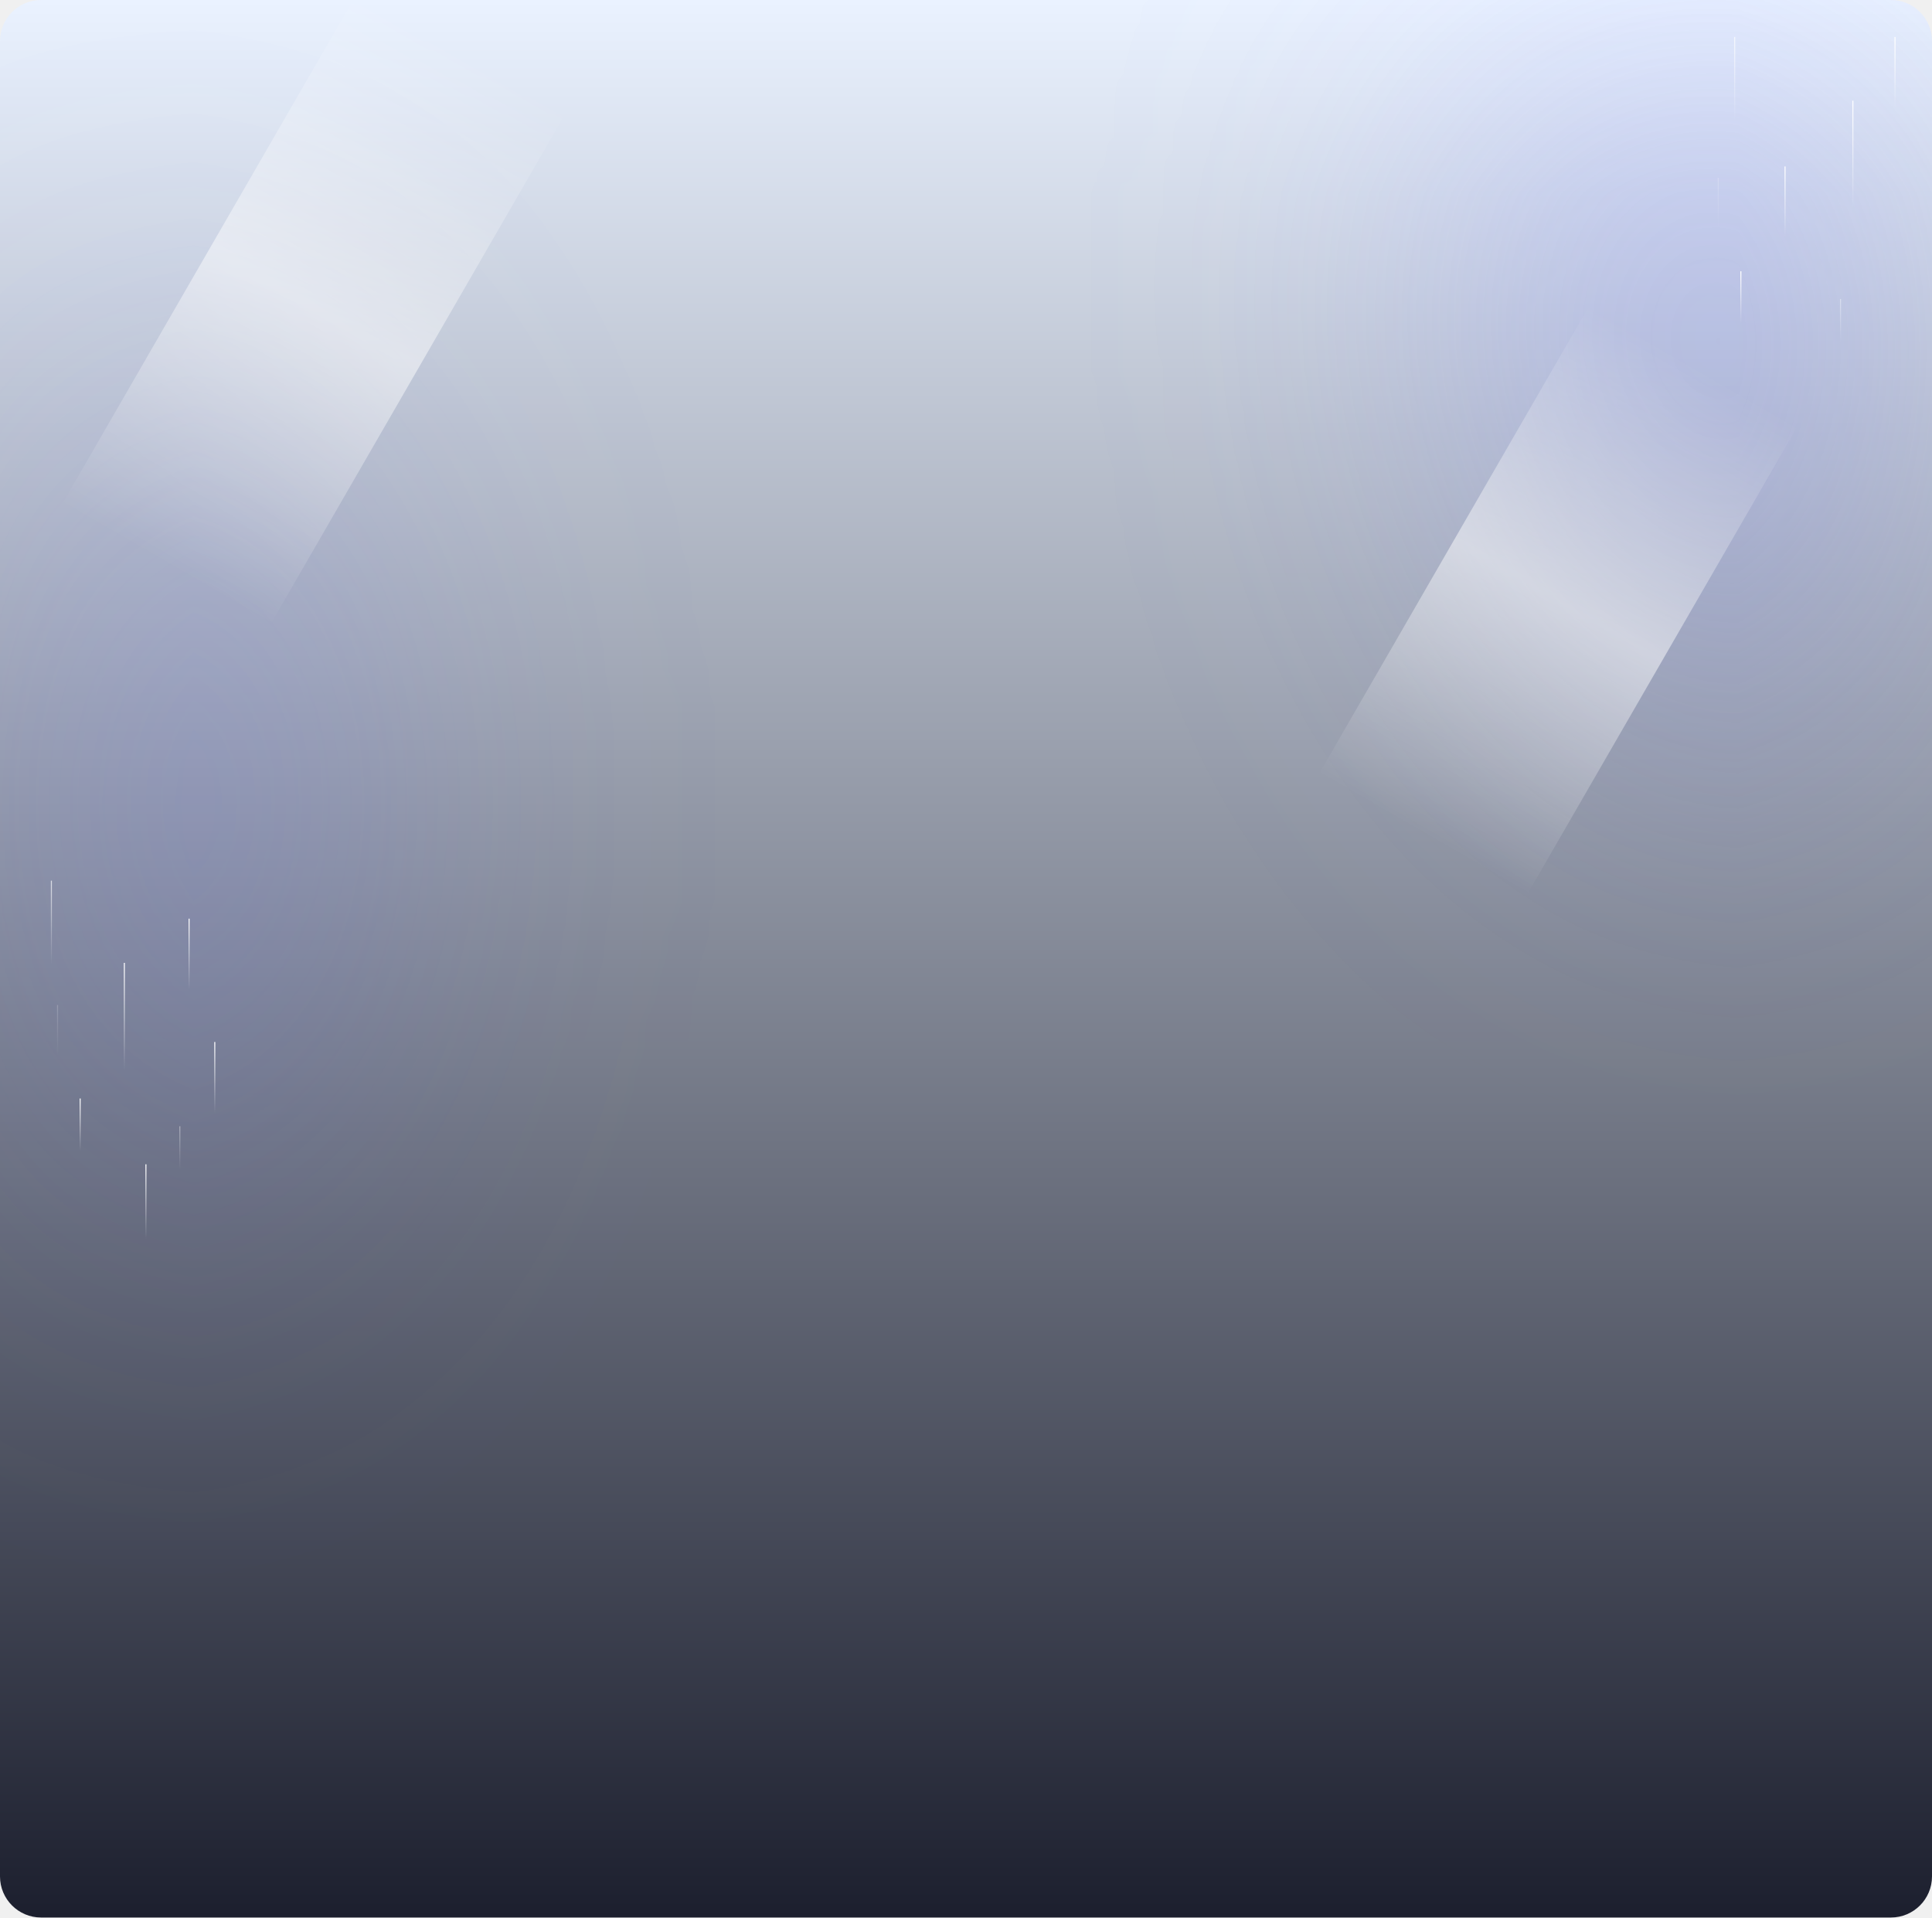
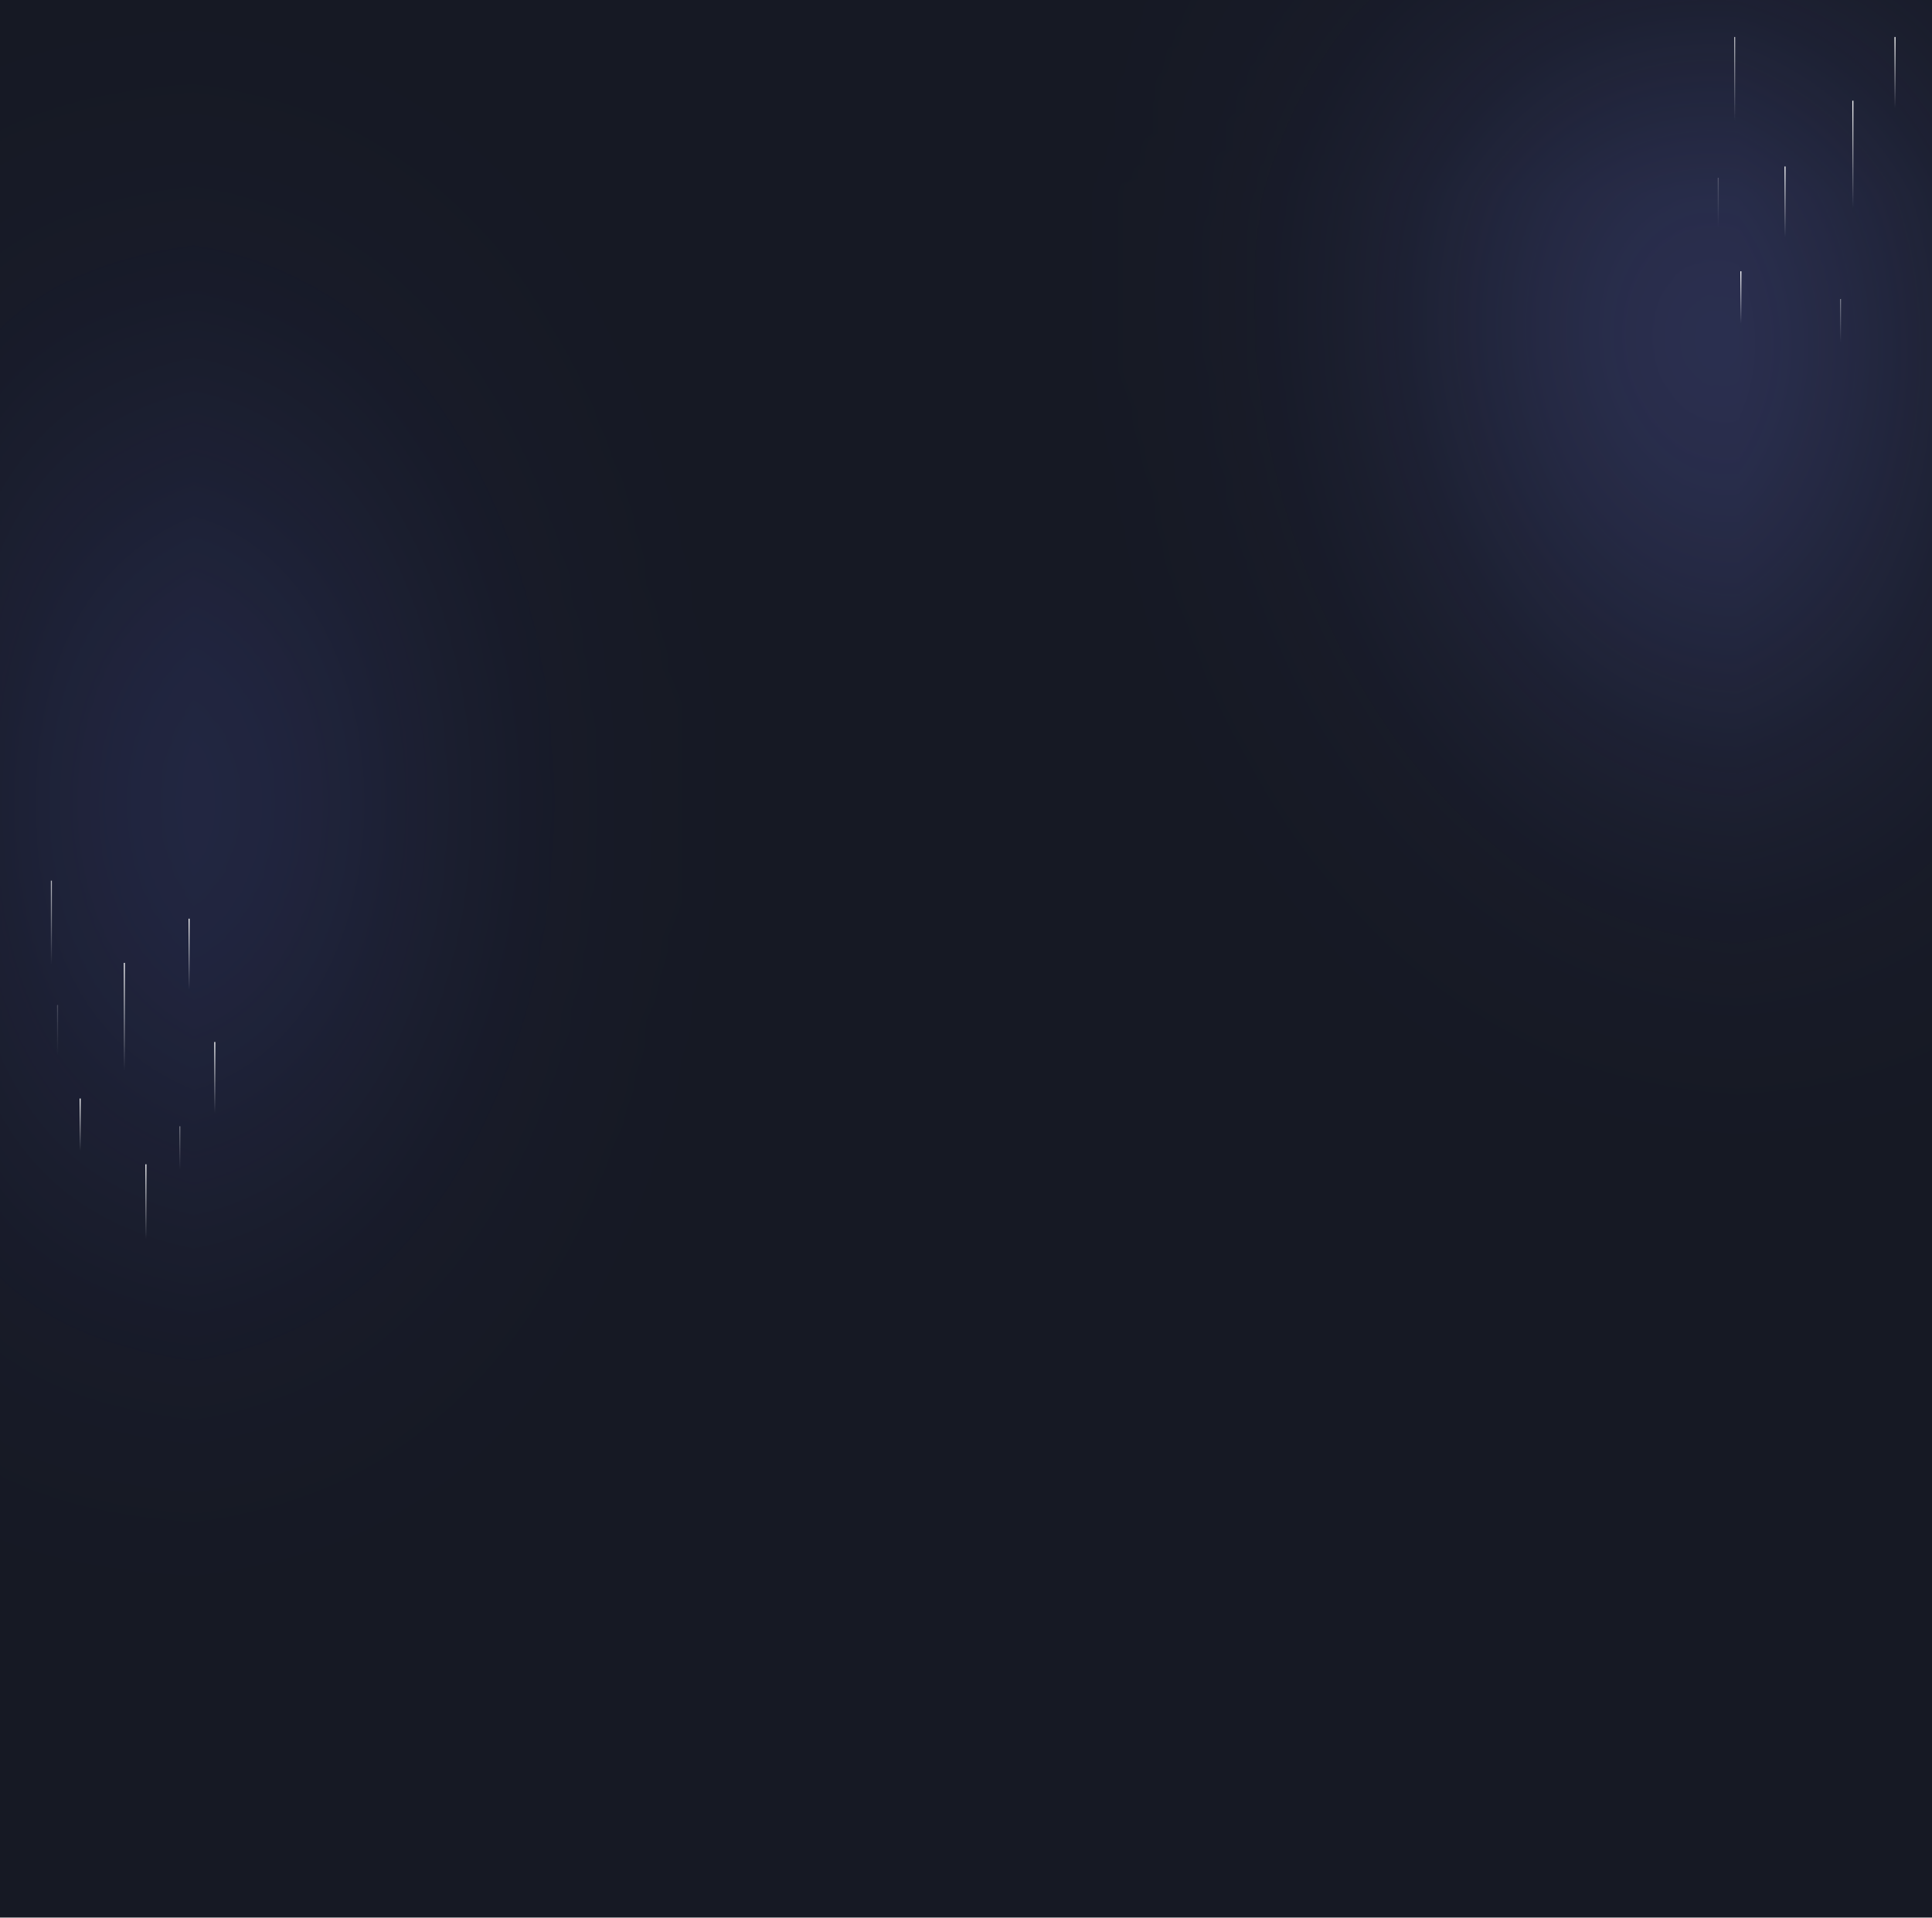
<svg xmlns="http://www.w3.org/2000/svg" width="1880" height="1866" viewBox="0 0 1880 1866" fill="none">
  <g clip-path="url(#clip0_51_3224)">
-     <rect width="1880" height="1866" rx="40" fill="url(#paint0_linear_51_3224)" />
+     <rect width="1880" height="1866" fill="#161924" />
    <g opacity="0.35" filter="url(#filter0_f_51_3224)">
      <ellipse cx="1869.5" cy="259.5" rx="384.5" ry="476.5" fill="#7C87FB" />
    </g>
    <g opacity="0.35" filter="url(#filter1_f_51_3224)">
      <ellipse cx="-84" cy="781.5" rx="357" ry="438.5" fill="#6E7AFF" />
    </g>
-     <rect x="1546.83" y="297" width="234.11" height="527.655" transform="rotate(30 1546.83 297)" fill="url(#paint1_linear_51_3224)" />
-     <rect x="349.436" y="-10" width="234.112" height="578.872" transform="rotate(30 349.436 -10)" fill="url(#paint2_linear_51_3224)" />
-     <path d="M121 937V1046" stroke="url(#paint3_linear_51_3224)" />
-     <path d="M142 1133L142 1209" stroke="url(#paint4_linear_51_3224)" />
-     <path opacity="0.7" d="M50 857L50 942" stroke="url(#paint5_linear_51_3224)" />
-     <path d="M209 1014L209 1086" stroke="url(#paint6_linear_51_3224)" />
-     <path d="M184 894L184 966" stroke="url(#paint7_linear_51_3224)" />
-     <path d="M78 1069L78 1122" stroke="url(#paint8_linear_51_3224)" />
-     <path opacity="0.4" d="M175 1096L175 1140" stroke="url(#paint9_linear_51_3224)" />
-     <path opacity="0.2" d="M56 978L56 1029" stroke="url(#paint10_linear_51_3224)" />
-     <path d="M1803 98V207" stroke="url(#paint11_linear_51_3224)" />
-     <path opacity="0.7" d="M1688 36L1688 121" stroke="url(#paint12_linear_51_3224)" />
-     <path d="M1737 162L1737 234" stroke="url(#paint13_linear_51_3224)" />
-     <path d="M1844 36L1844 108" stroke="url(#paint14_linear_51_3224)" />
-     <path d="M1694 264L1694 317" stroke="url(#paint15_linear_51_3224)" />
-     <path opacity="0.4" d="M1791 291L1791 335" stroke="url(#paint16_linear_51_3224)" />
-     <path opacity="0.2" d="M1672 173L1672 224" stroke="url(#paint17_linear_51_3224)" />
+     <path d="M121 937V1046" stroke="url(#paint0_linear_51_3224)" />
+     <path d="M142 1133L142 1209" stroke="url(#paint1_linear_51_3224)" />
+     <path opacity="0.7" d="M50 857L50 942" stroke="url(#paint2_linear_51_3224)" />
+     <path d="M209 1014L209 1086" stroke="url(#paint3_linear_51_3224)" />
+     <path d="M184 894L184 966" stroke="url(#paint4_linear_51_3224)" />
+     <path d="M78 1069L78 1122" stroke="url(#paint5_linear_51_3224)" />
+     <path opacity="0.4" d="M175 1096L175 1140" stroke="url(#paint6_linear_51_3224)" />
+     <path opacity="0.2" d="M56 978L56 1029" stroke="url(#paint7_linear_51_3224)" />
+     <path d="M1803 98V207" stroke="url(#paint8_linear_51_3224)" />
+     <path opacity="0.7" d="M1688 36L1688 121" stroke="url(#paint9_linear_51_3224)" />
+     <path d="M1737 162L1737 234" stroke="url(#paint10_linear_51_3224)" />
+     <path d="M1844 36L1844 108" stroke="url(#paint11_linear_51_3224)" />
+     <path d="M1694 264L1694 317" stroke="url(#paint12_linear_51_3224)" />
+     <path opacity="0.4" d="M1791 291L1791 335" stroke="url(#paint13_linear_51_3224)" />
+     <path opacity="0.2" d="M1672 173L1672 224" stroke="url(#paint14_linear_51_3224)" />
  </g>
  <defs>
    <filter id="filter0_f_51_3224" x="985" y="-717" width="1769" height="1953" filterUnits="userSpaceOnUse" color-interpolation-filters="sRGB">
      <feFlood flood-opacity="0" result="BackgroundImageFix" />
      <feBlend mode="normal" in="SourceGraphic" in2="BackgroundImageFix" result="shape" />
      <feGaussianBlur stdDeviation="250" result="effect1_foregroundBlur_51_3224" />
    </filter>
    <filter id="filter1_f_51_3224" x="-941" y="-157" width="1714" height="1877" filterUnits="userSpaceOnUse" color-interpolation-filters="sRGB">
      <feFlood flood-opacity="0" result="BackgroundImageFix" />
      <feBlend mode="normal" in="SourceGraphic" in2="BackgroundImageFix" result="shape" />
      <feGaussianBlur stdDeviation="250" result="effect1_foregroundBlur_51_3224" />
    </filter>
-     <linearGradient id="paint0_linear_51_3224" x1="940" y1="0" x2="940" y2="1866" gradientUnits="userSpaceOnUse">
-       <stop stop-color="#EAF2FF" />
-       <stop offset="1" stop-color="#1C1F2E" />
-     </linearGradient>
-     <linearGradient id="paint1_linear_51_3224" x1="1663.88" y1="297" x2="1663.88" y2="824.655" gradientUnits="userSpaceOnUse">
-       <stop stop-color="white" stop-opacity="0" />
-       <stop offset="0.5" stop-color="white" stop-opacity="0.5" />
-       <stop offset="1" stop-color="white" stop-opacity="0" />
-     </linearGradient>
-     <linearGradient id="paint2_linear_51_3224" x1="466.492" y1="-10" x2="466.492" y2="568.872" gradientUnits="userSpaceOnUse">
-       <stop stop-color="white" stop-opacity="0" />
-       <stop offset="0.5" stop-color="white" stop-opacity="0.5" />
-       <stop offset="1" stop-color="white" stop-opacity="0" />
-     </linearGradient>
-     <linearGradient id="paint3_linear_51_3224" x1="121.5" y1="937" x2="121.5" y2="1046" gradientUnits="userSpaceOnUse">
+     <linearGradient id="paint0_linear_51_3224" x1="121.5" y1="937" x2="121.5" y2="1046" gradientUnits="userSpaceOnUse">
      <stop stop-color="white" />
      <stop offset="0.958" stop-color="white" stop-opacity="0" />
    </linearGradient>
-     <linearGradient id="paint4_linear_51_3224" x1="142.5" y1="1133" x2="142.5" y2="1209" gradientUnits="userSpaceOnUse">
+     <linearGradient id="paint1_linear_51_3224" x1="142.5" y1="1133" x2="142.5" y2="1209" gradientUnits="userSpaceOnUse">
      <stop stop-color="white" />
      <stop offset="0.958" stop-color="white" stop-opacity="0" />
    </linearGradient>
-     <linearGradient id="paint5_linear_51_3224" x1="50.5" y1="857" x2="50.5" y2="942" gradientUnits="userSpaceOnUse">
+     <linearGradient id="paint2_linear_51_3224" x1="50.5" y1="857" x2="50.5" y2="942" gradientUnits="userSpaceOnUse">
      <stop stop-color="white" />
      <stop offset="0.958" stop-color="white" stop-opacity="0" />
    </linearGradient>
-     <linearGradient id="paint6_linear_51_3224" x1="209.5" y1="1014" x2="209.5" y2="1086" gradientUnits="userSpaceOnUse">
+     <linearGradient id="paint3_linear_51_3224" x1="209.5" y1="1014" x2="209.5" y2="1086" gradientUnits="userSpaceOnUse">
      <stop stop-color="white" />
      <stop offset="0.958" stop-color="white" stop-opacity="0" />
    </linearGradient>
-     <linearGradient id="paint7_linear_51_3224" x1="184.5" y1="894" x2="184.5" y2="966" gradientUnits="userSpaceOnUse">
+     <linearGradient id="paint4_linear_51_3224" x1="184.5" y1="894" x2="184.5" y2="966" gradientUnits="userSpaceOnUse">
      <stop stop-color="white" />
      <stop offset="0.958" stop-color="white" stop-opacity="0" />
    </linearGradient>
-     <linearGradient id="paint8_linear_51_3224" x1="78.5" y1="1069" x2="78.5" y2="1122" gradientUnits="userSpaceOnUse">
+     <linearGradient id="paint5_linear_51_3224" x1="78.5" y1="1069" x2="78.5" y2="1122" gradientUnits="userSpaceOnUse">
      <stop stop-color="white" />
      <stop offset="0.958" stop-color="white" stop-opacity="0" />
    </linearGradient>
-     <linearGradient id="paint9_linear_51_3224" x1="175.5" y1="1096" x2="175.5" y2="1140" gradientUnits="userSpaceOnUse">
+     <linearGradient id="paint6_linear_51_3224" x1="175.5" y1="1096" x2="175.5" y2="1140" gradientUnits="userSpaceOnUse">
      <stop stop-color="white" />
      <stop offset="0.958" stop-color="white" stop-opacity="0" />
    </linearGradient>
-     <linearGradient id="paint10_linear_51_3224" x1="56.5" y1="978" x2="56.5" y2="1029" gradientUnits="userSpaceOnUse">
+     <linearGradient id="paint7_linear_51_3224" x1="56.5" y1="978" x2="56.5" y2="1029" gradientUnits="userSpaceOnUse">
      <stop stop-color="white" />
      <stop offset="0.958" stop-color="white" stop-opacity="0" />
    </linearGradient>
-     <linearGradient id="paint11_linear_51_3224" x1="1803.5" y1="98" x2="1803.5" y2="207" gradientUnits="userSpaceOnUse">
+     <linearGradient id="paint8_linear_51_3224" x1="1803.5" y1="98" x2="1803.5" y2="207" gradientUnits="userSpaceOnUse">
      <stop stop-color="white" />
      <stop offset="0.958" stop-color="white" stop-opacity="0" />
    </linearGradient>
-     <linearGradient id="paint12_linear_51_3224" x1="1688.5" y1="36" x2="1688.5" y2="121" gradientUnits="userSpaceOnUse">
+     <linearGradient id="paint9_linear_51_3224" x1="1688.5" y1="36" x2="1688.5" y2="121" gradientUnits="userSpaceOnUse">
      <stop stop-color="white" />
      <stop offset="0.958" stop-color="white" stop-opacity="0" />
    </linearGradient>
-     <linearGradient id="paint13_linear_51_3224" x1="1737.5" y1="162" x2="1737.5" y2="234" gradientUnits="userSpaceOnUse">
+     <linearGradient id="paint10_linear_51_3224" x1="1737.5" y1="162" x2="1737.5" y2="234" gradientUnits="userSpaceOnUse">
      <stop stop-color="white" />
      <stop offset="0.958" stop-color="white" stop-opacity="0" />
    </linearGradient>
-     <linearGradient id="paint14_linear_51_3224" x1="1844.5" y1="36" x2="1844.5" y2="108" gradientUnits="userSpaceOnUse">
+     <linearGradient id="paint11_linear_51_3224" x1="1844.5" y1="36" x2="1844.5" y2="108" gradientUnits="userSpaceOnUse">
      <stop stop-color="white" />
      <stop offset="0.958" stop-color="white" stop-opacity="0" />
    </linearGradient>
-     <linearGradient id="paint15_linear_51_3224" x1="1694.5" y1="264" x2="1694.5" y2="317" gradientUnits="userSpaceOnUse">
+     <linearGradient id="paint12_linear_51_3224" x1="1694.5" y1="264" x2="1694.5" y2="317" gradientUnits="userSpaceOnUse">
      <stop stop-color="white" />
      <stop offset="0.958" stop-color="white" stop-opacity="0" />
    </linearGradient>
-     <linearGradient id="paint16_linear_51_3224" x1="1791.5" y1="291" x2="1791.5" y2="335" gradientUnits="userSpaceOnUse">
+     <linearGradient id="paint13_linear_51_3224" x1="1791.5" y1="291" x2="1791.5" y2="335" gradientUnits="userSpaceOnUse">
      <stop stop-color="white" />
      <stop offset="0.958" stop-color="white" stop-opacity="0" />
    </linearGradient>
-     <linearGradient id="paint17_linear_51_3224" x1="1672.5" y1="173" x2="1672.5" y2="224" gradientUnits="userSpaceOnUse">
+     <linearGradient id="paint14_linear_51_3224" x1="1672.5" y1="173" x2="1672.5" y2="224" gradientUnits="userSpaceOnUse">
      <stop stop-color="white" />
      <stop offset="0.958" stop-color="white" stop-opacity="0" />
    </linearGradient>
    <clipPath id="clip0_51_3224">
-       <rect width="1880" height="1866" rx="40" fill="white" />
+       <rect width="1880" height="1866" fill="white" />
    </clipPath>
  </defs>
</svg>
